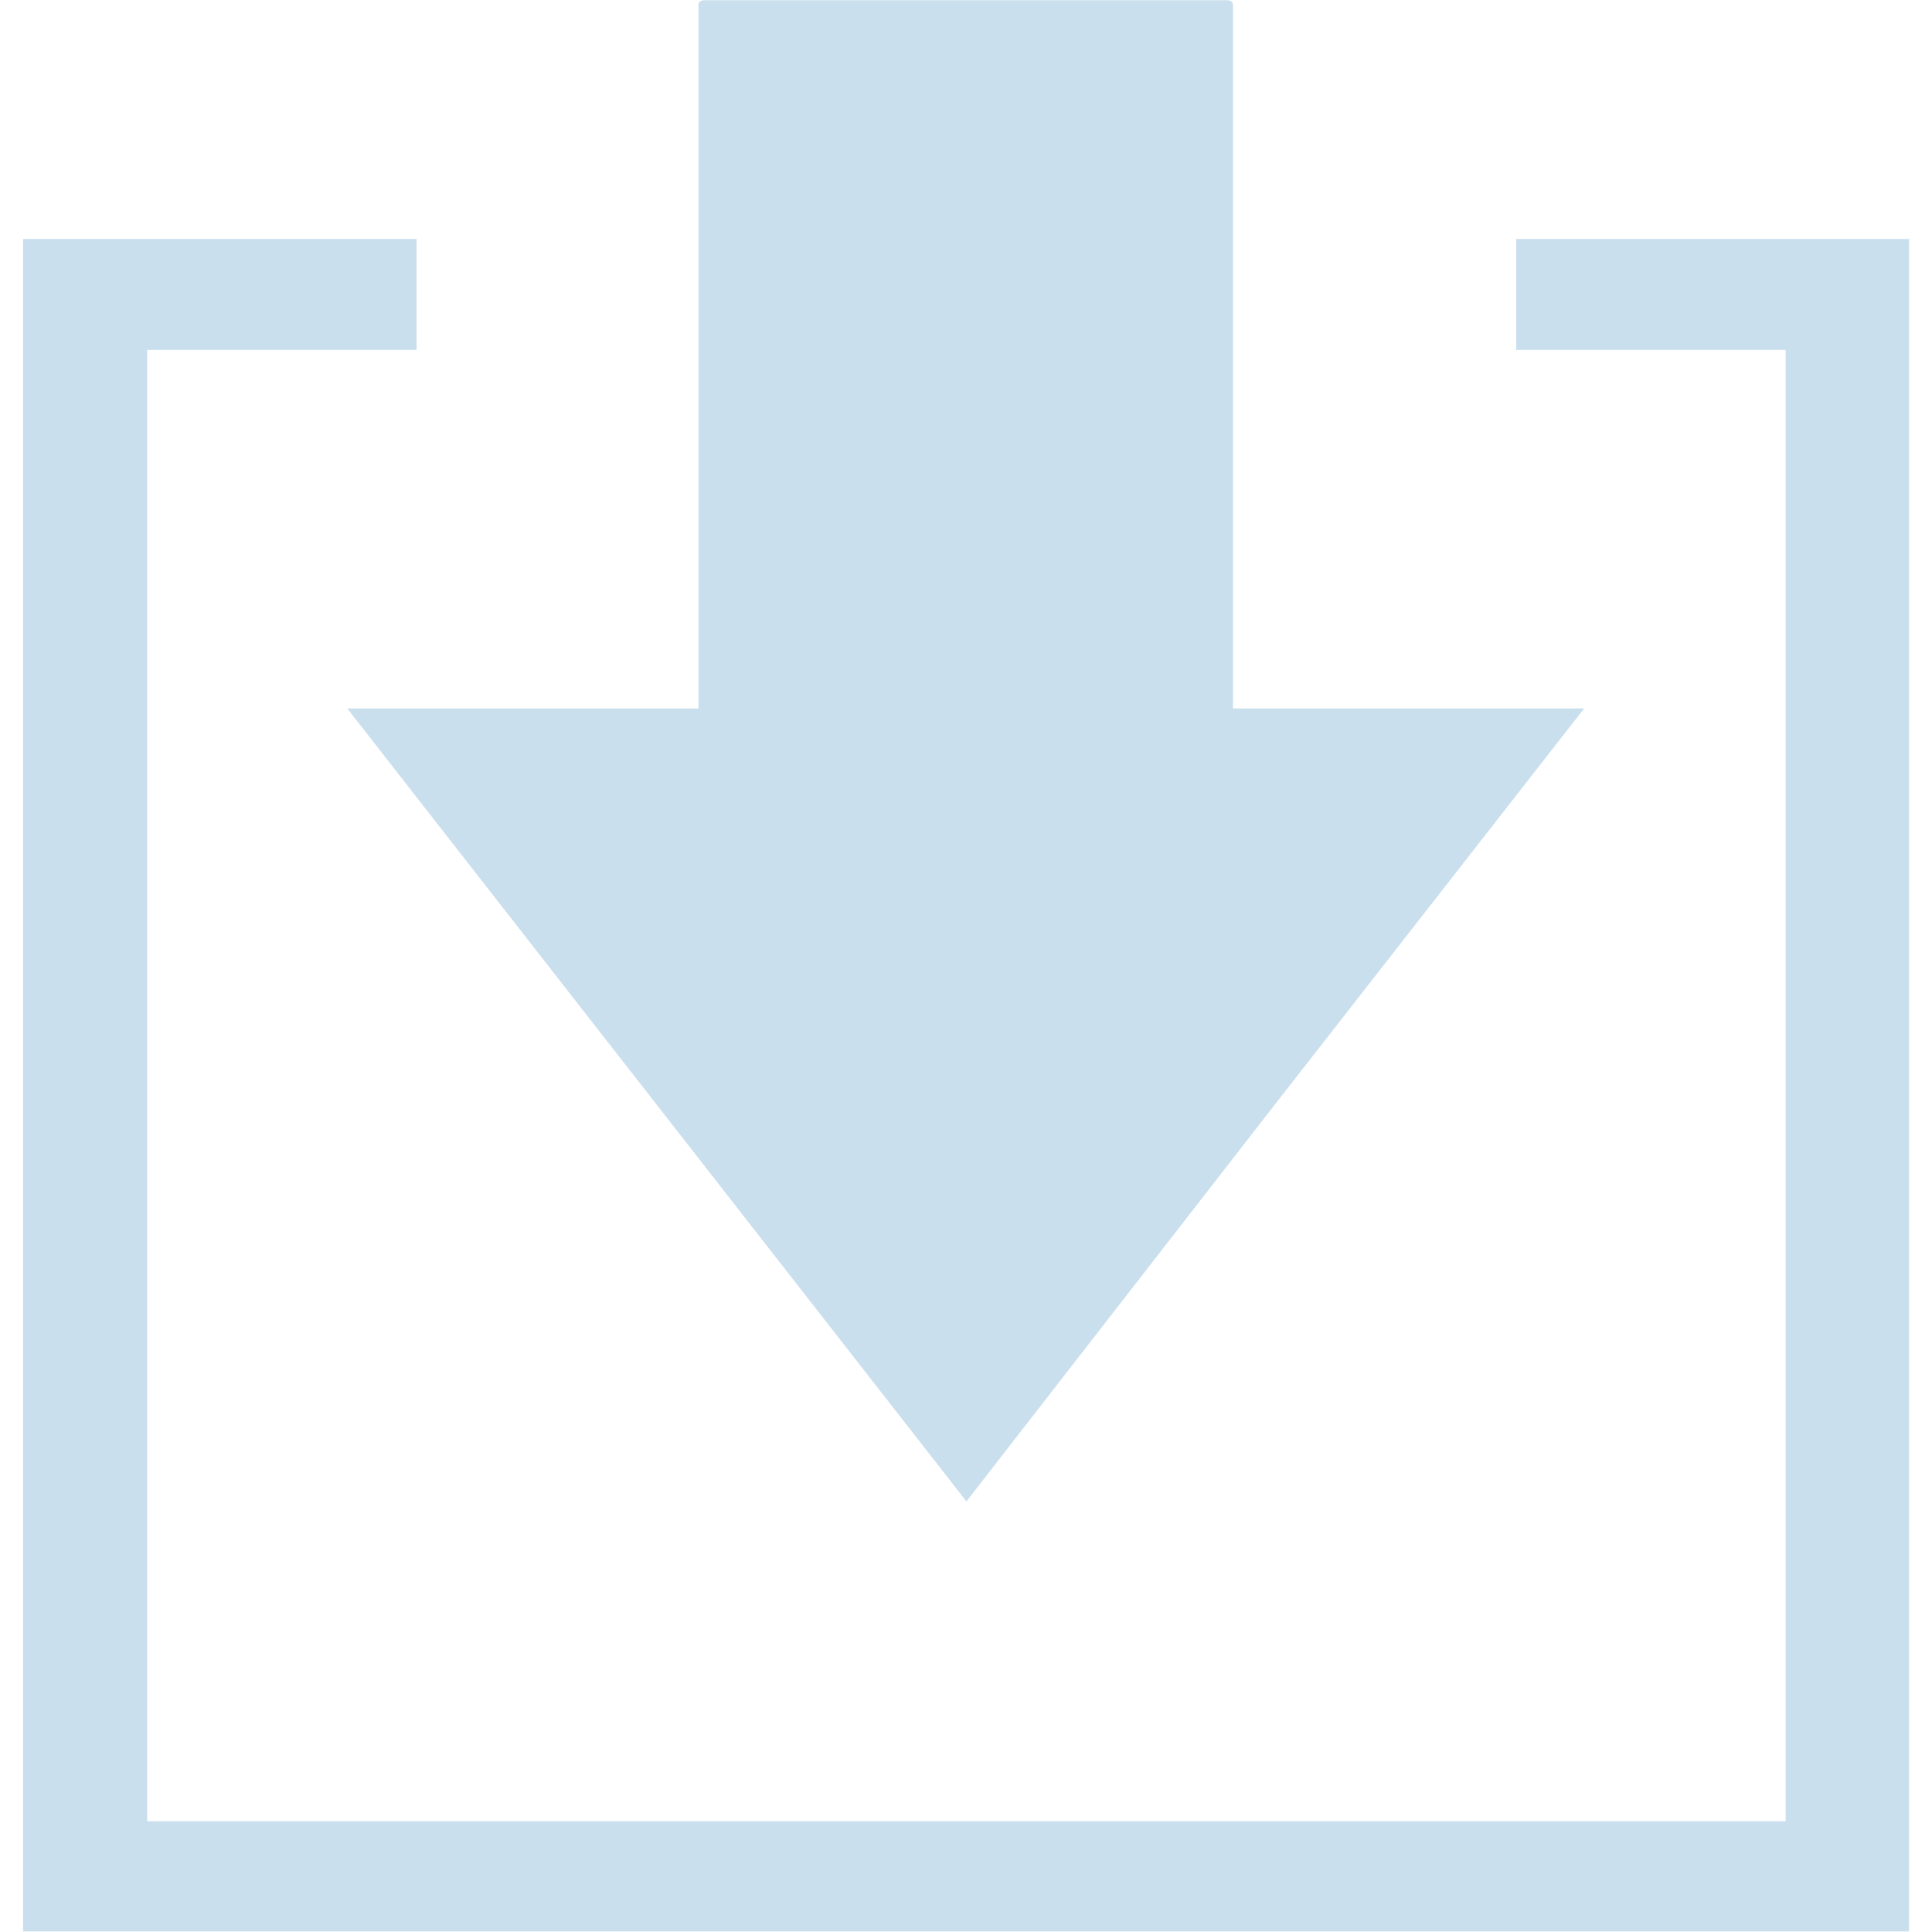
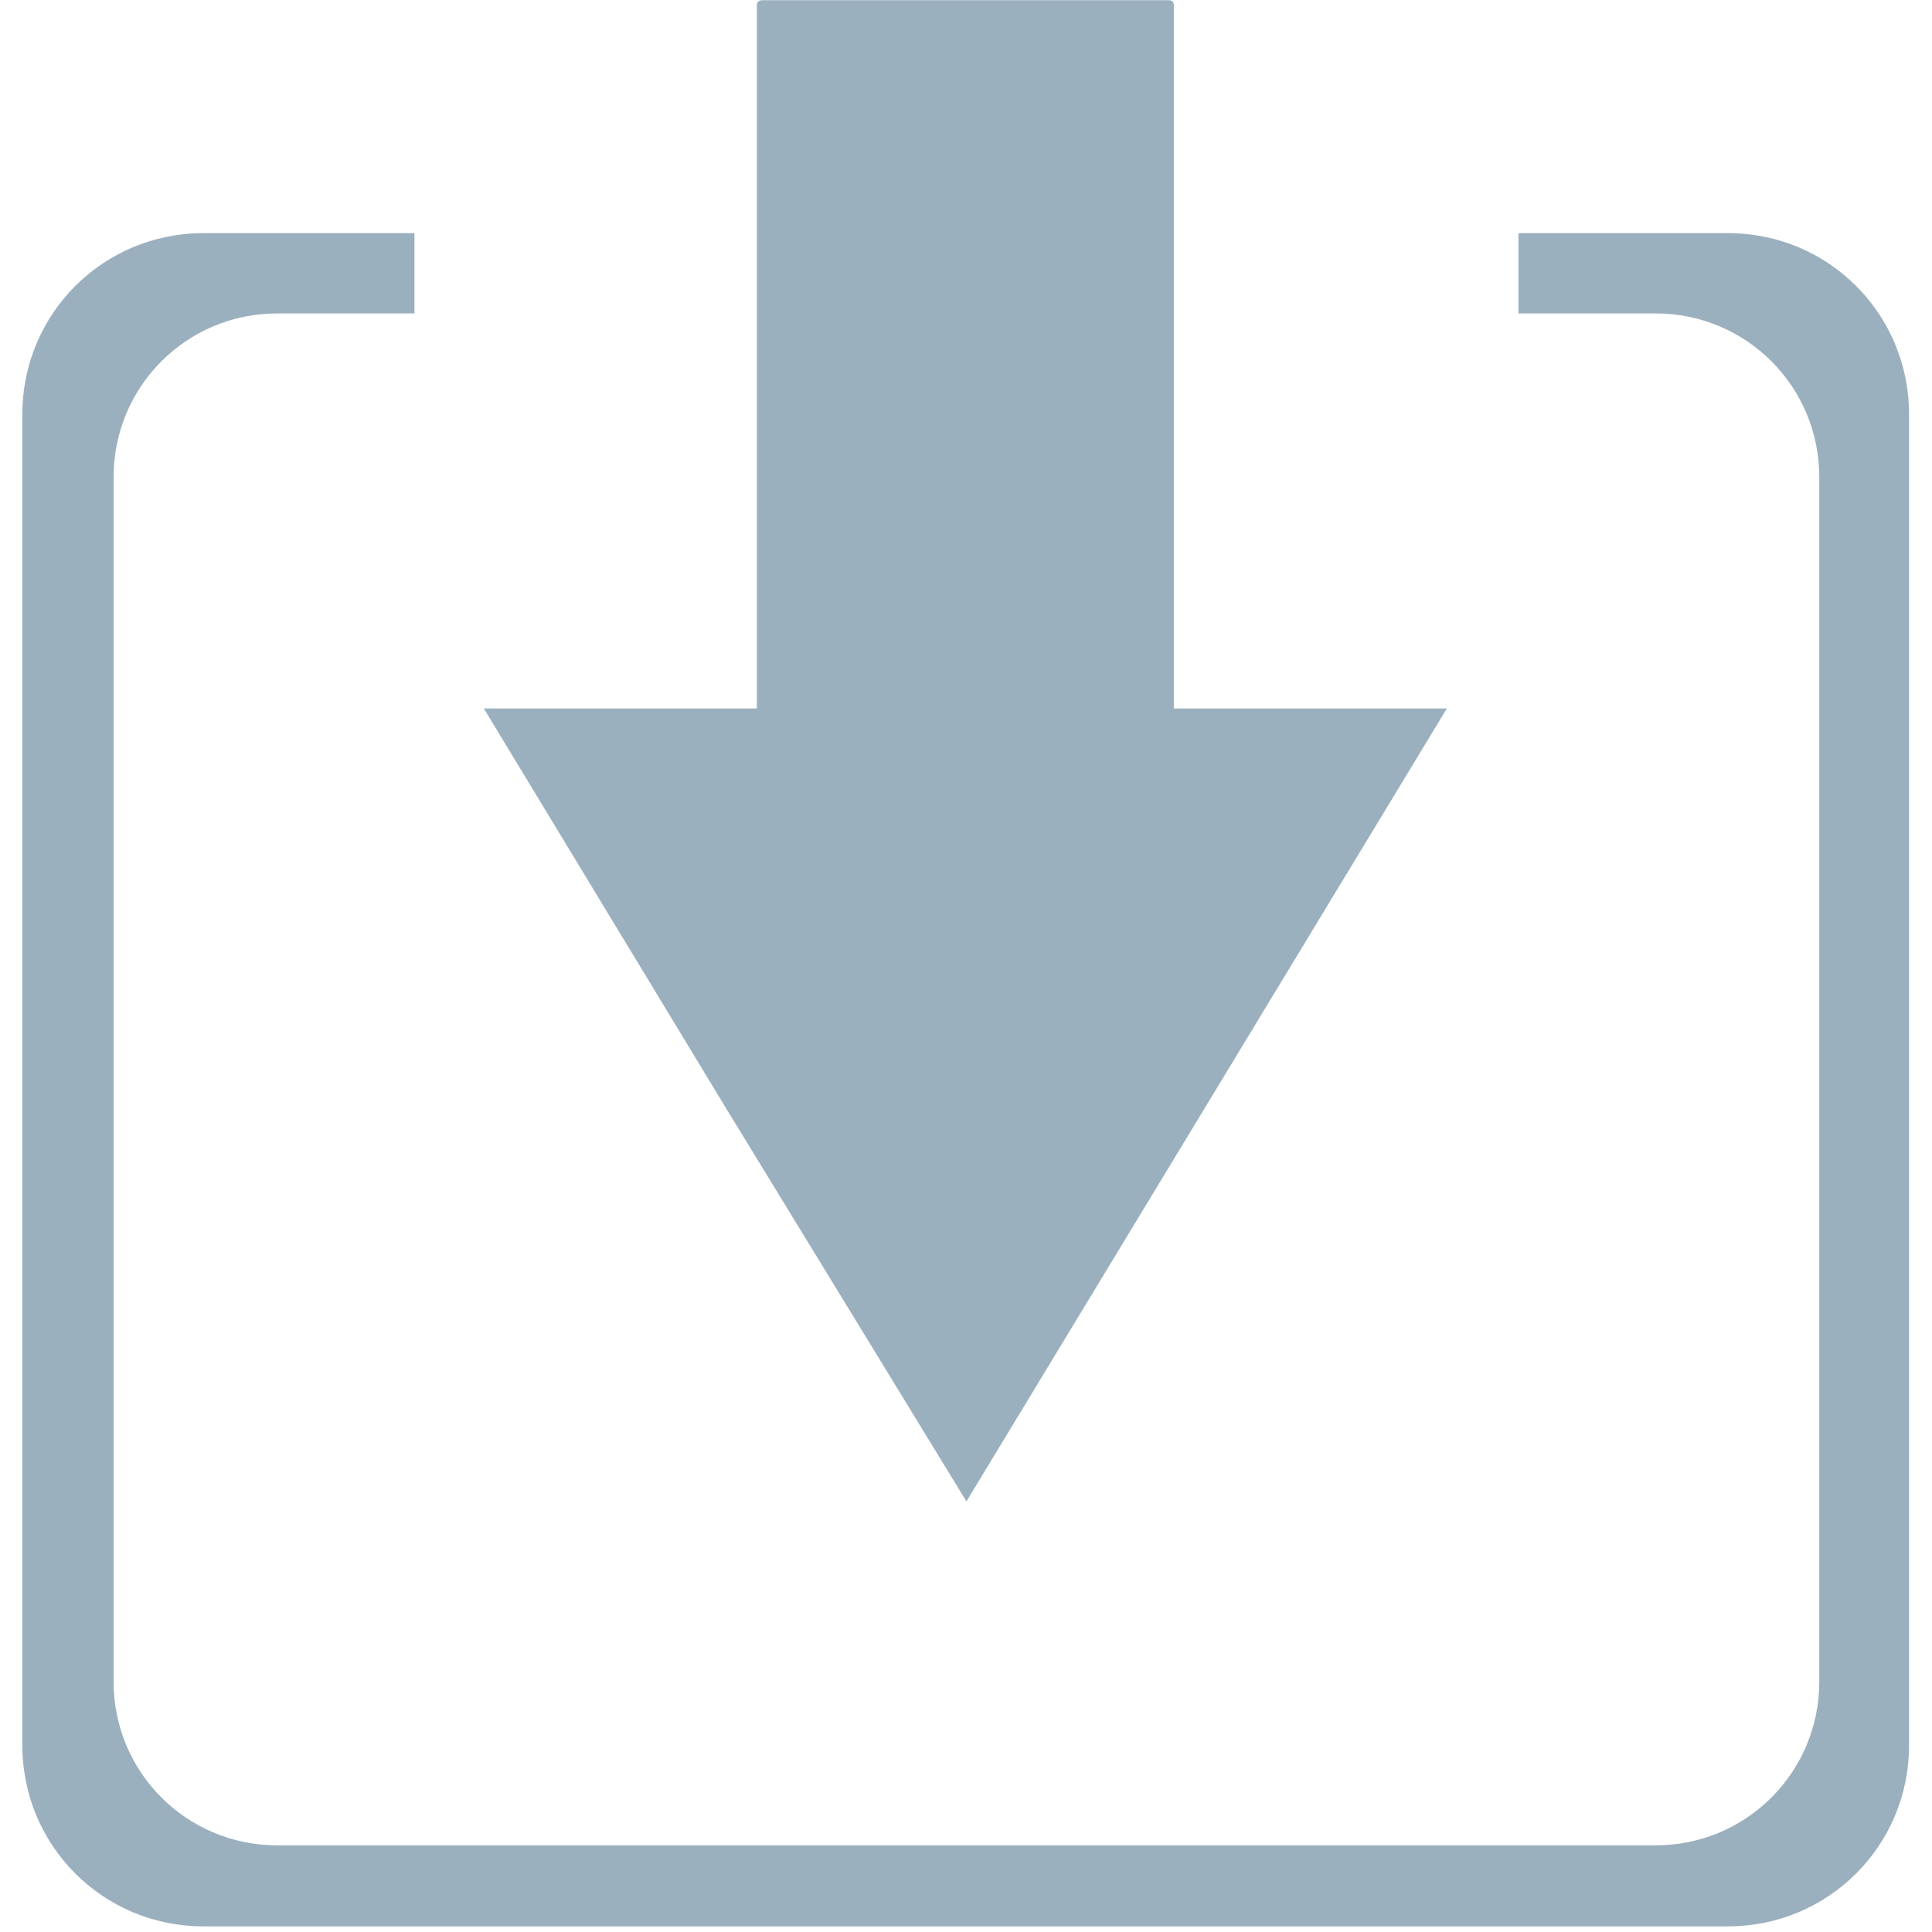
<svg xmlns="http://www.w3.org/2000/svg" width="10" height="10" viewBox="0 0 2.646 2.646" version="1.1" id="svg8">
  <defs id="defs2" />
  <g id="layer1" transform="translate(232.8026,-262.7007)">
-     <path style="fill:#cadfee;fill-opacity:1;stroke-width:0.003" d="m -232.771,263.028 v 2.318 h 2.583 v -2.318 h -0.538 v 0.152 h 0.369 v 2.015 h -2.244 v -2.015 h 0.369 v -0.152 z" id="rect826" />
-     <path style="fill:#cadfee;fill-opacity:1;stroke-width:0.004" d="m -231.479,264.757 -0.424,-0.543 -0.424,-0.543 h 0.481 v -0.964 c 0,-0.004 0.004,-0.006 0.008,-0.006 h 0.716 c 0.005,0 0.008,0.003 0.008,0.006 v 0.964 h 0.481 l -0.424,0.543 z" id="rect834" />
+     <path id="rect838" style="fill:#9bb0bf;fill-opacity:1;stroke-width:1" d="m -232.524,263.02 c -0.137,0 -0.248,0.11 -0.248,0.248 v 1.823 c 0,0.137 0.11,0.248 0.248,0.248 h 2.088 c 0.137,0 0.248,-0.11 0.248,-0.248 v -1.823 c 0,-0.137 -0.11,-0.248 -0.248,-0.248 h -0.287 v 0.11 h 0.188 c 0.124,0 0.224,0.1 0.224,0.224 v 1.65 c 0,0.124 -0.1,0.224 -0.224,0.224 h -1.888 c -0.124,0 -0.224,-0.1 -0.224,-0.224 v -1.65 c 0,-0.124 0.1,-0.224 0.224,-0.224 h 0.188 v -0.11 z" />
+     <path style="fill:#9bb0bf;fill-opacity:1;stroke-width:0.004" d="m -231.479,264.757 0.329,-0.543 0.329,-0.543 h -0.374 v -0.964 c 0,-0.004 -0.003,-0.006 -0.007,-0.006 h -0.557 c -0.004,0 -0.007,0.003 -0.007,0.006 v 0.964 h -0.374 l 0.329,0.543 z" id="path847" />
  </g>
</svg>
